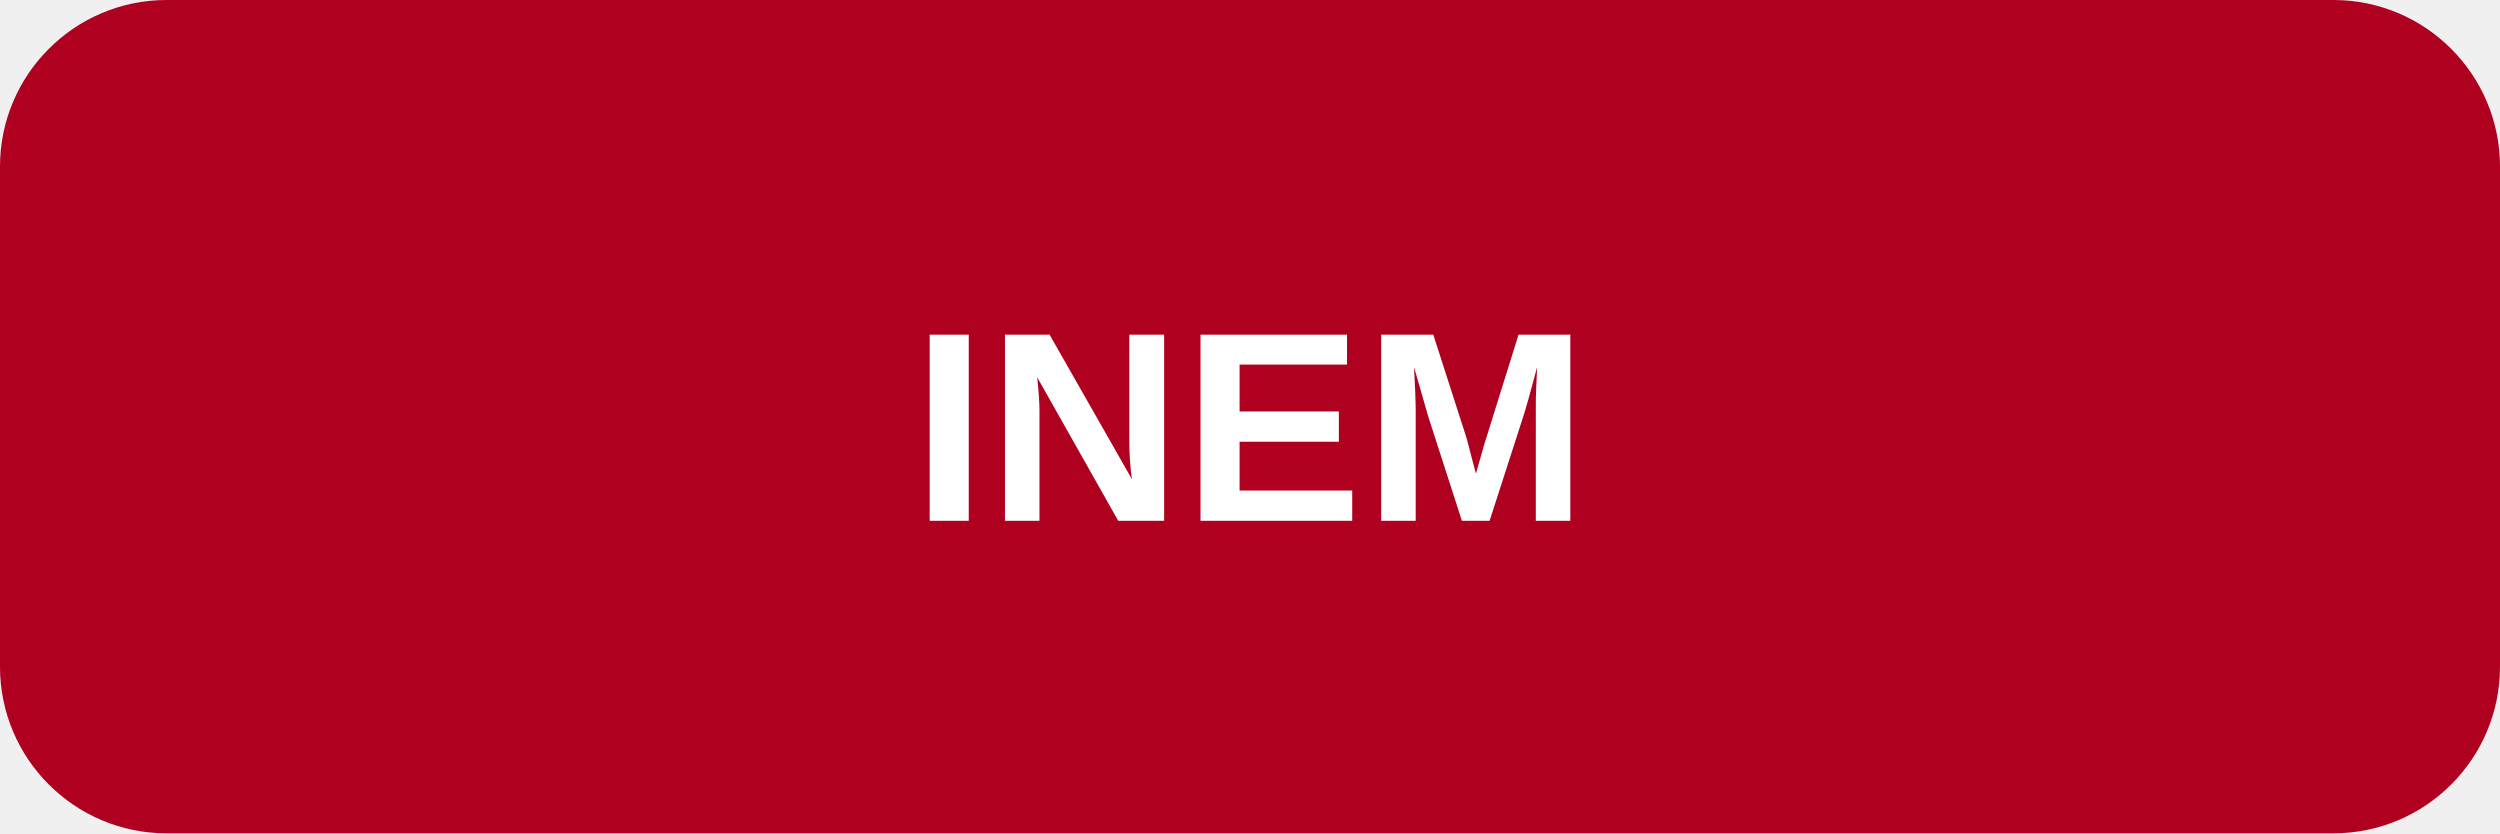
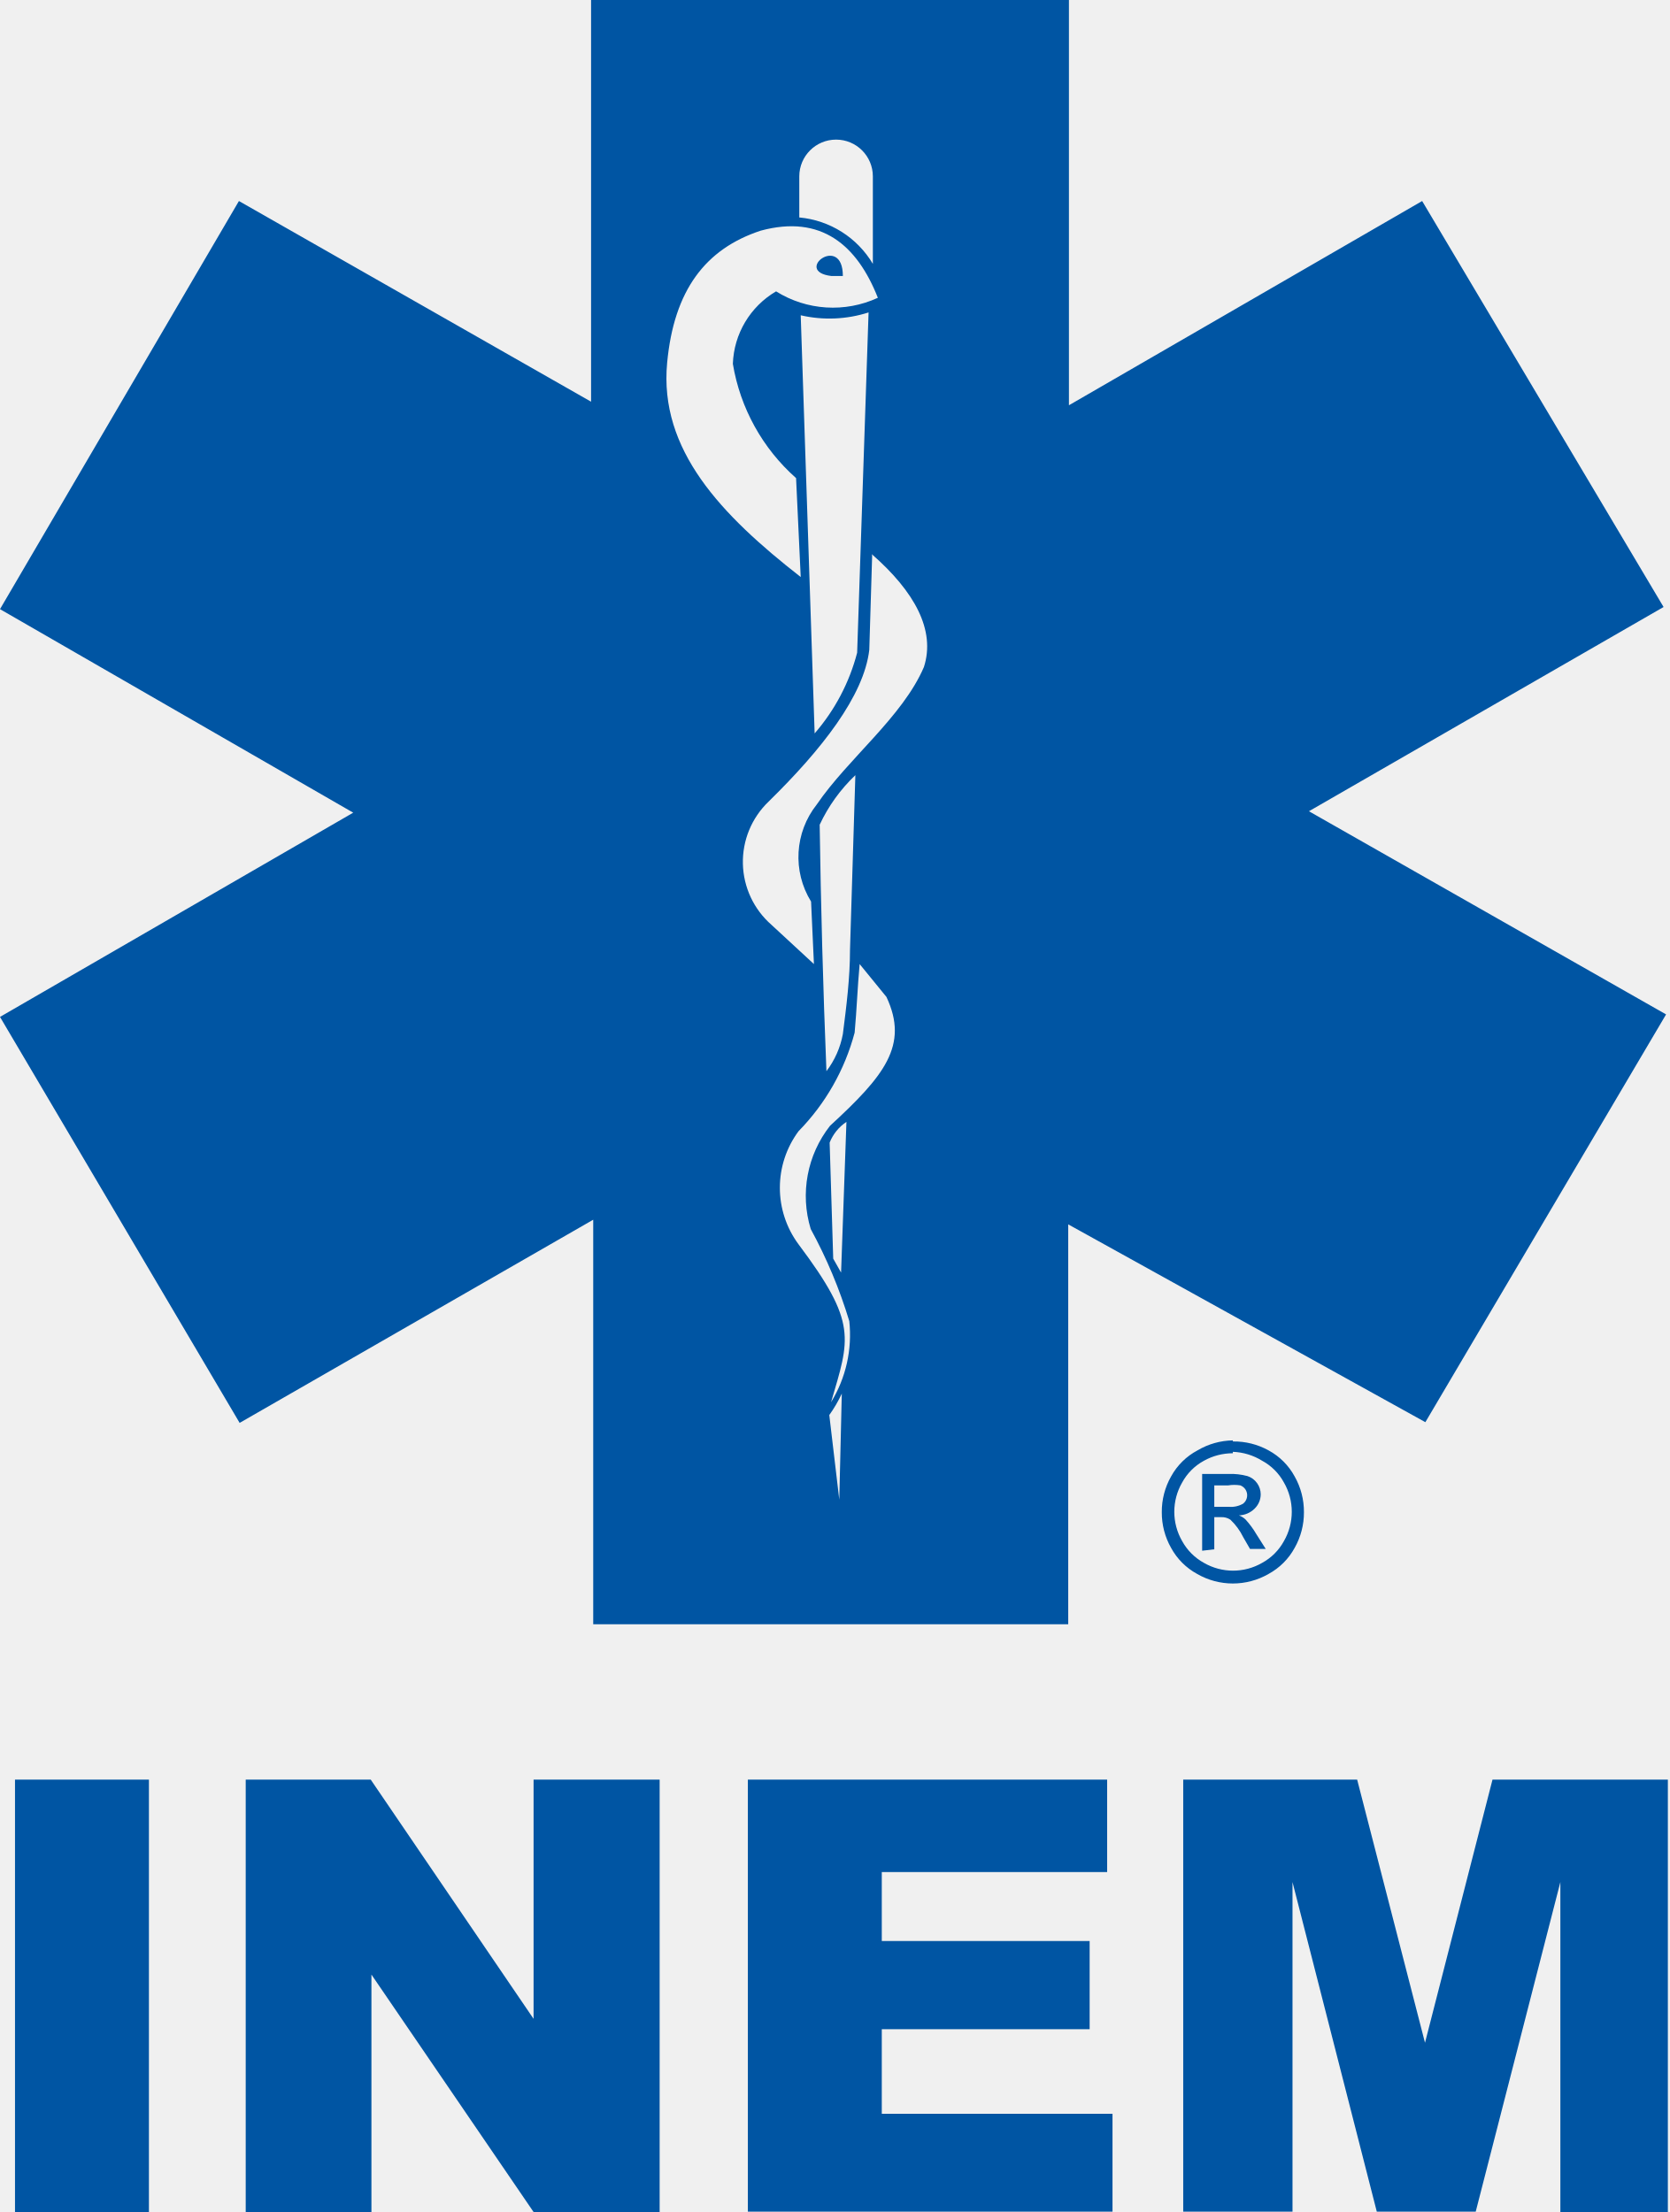
- <svg xmlns="http://www.w3.org/2000/svg" viewBox="0 0 120 40" role="img" aria-label="INEM">
-   <rect width="120" height="40" rx="8" fill="#B00020" />
-   <text x="60" y="25" text-anchor="middle" font-family="Arial, Helvetica, sans-serif" font-size="13" font-weight="700" fill="#FFFFFF">INEM</text>
+ <svg xmlns="http://www.w3.org/2000/svg" viewBox="0 0 46.75 61.95">
+   <defs>
+     <style>.cls-1{fill:#0055a3;fill-rule:evenodd;}</style>
+   </defs>
+   <g id="Camada_2" data-name="Camada 2">
+     <g id="Camada_1-2" data-name="Camada 1">
+       <path class="cls-1" d="M33.13,49.84H38l1.9,7.37,1.89-7.37h4.91V61.95H43.69V52.71l-2.37,9.23H38.55l-2.36-9.23v9.23H33.13M20.94,49.84H31v2.59H24.69v1.93h5.82v2.47H24.69V59.2h6.46v2.74H20.94Zm-14.06,0h3.5l4.56,6.7v-6.7h3.53V61.95H14.94L10.4,55.3v6.65H6.88Zm-6.46,0H4.17V61.95H.42Z" />
+       <path class="cls-1" d="M23.22,39.63a3.66,3.66,0,0,0,.35-.6L23.5,42M23.23,32a1.25,1.25,0,0,1,.47-.58l-.15,4.22-.22-.39ZM24.07,27c-.06.65-.08,1.26-.14,1.92a6.23,6.23,0,0,1-1.57,2.76,2.66,2.66,0,0,0,0,3.17c1.66,2.21,1.43,2.64.91,4.42A3.61,3.61,0,0,0,23.78,37a13.55,13.55,0,0,0-1.08-2.58,3.18,3.18,0,0,1,.54-2.89c1.51-1.39,2.22-2.25,1.58-3.61Zm-1.12-3.9a4.58,4.58,0,0,1,1-1.39l-.15,4.89c0,.79-.1,1.58-.2,2.36A2.45,2.45,0,0,1,23.14,30Q23,26.54,22.95,23.05Zm1.47-7.54-.08,2.64C24.19,19.49,23,21,21.52,22.45a2.34,2.34,0,0,0,.08,3.45L22.79,27l-.08-1.75a2.37,2.37,0,0,1,.16-2.72c.88-1.29,2.4-2.45,3-3.85C26.2,17.65,25.61,16.57,24.41,15.52Zm-2-6.73a3.58,3.58,0,0,0,1.9-.08L24,18.28a5.6,5.6,0,0,1-1.19,2.26ZM23.6,7.73c0-1.21-1.42-.13-.32,0Zm-1.87.43a3,3,0,0,0,2.85.18C24,6.87,23,6,21.3,6.46c-1.55.51-2.43,1.67-2.62,3.7-.23,2.44,1.51,4.26,3.74,6l-.13-2.77a5.47,5.47,0,0,1-1.77-3.2A2.45,2.45,0,0,1,21.73,8.16Zm.65-2.07q0-.58,0-1.15a1,1,0,1,1,2.06,0c0,.81,0,1.64,0,2.45A2.68,2.68,0,0,0,22.38,6.09ZM16.55,0H29.93V11.35l9.89-5.72L46.58,17l-9.93,5.72,10,5.69L39.91,39.83l-10-5.54v11.2H16.61V34.16l-9.9,5.69L0,28.48l9.89-5.72L0,17.06,6.69,5.63l9.86,5.62Z" />
+       <path class="cls-1" d="M34,42.2h.41a.67.67,0,0,0,.4-.09.3.3,0,0,0,.06-.4.31.31,0,0,0-.14-.11,1.06,1.06,0,0,0-.34,0H34m-.34,1.83V41.28h.73a1.78,1.78,0,0,1,.54.06.53.53,0,0,1,.27.2.54.54,0,0,1,.1.31.56.56,0,0,1-.17.4.65.65,0,0,1-.44.19.57.57,0,0,1,.18.11,2.43,2.43,0,0,1,.31.42l.26.41H35l-.19-.33a1.71,1.71,0,0,0-.36-.49.44.44,0,0,0-.27-.07H34v.9Zm.86-2.73a1.67,1.67,0,0,0-.81.21,1.52,1.52,0,0,0-.61.61,1.64,1.64,0,0,0,0,1.64,1.54,1.54,0,0,0,.61.61,1.63,1.63,0,0,0,1.63,0,1.53,1.53,0,0,0,.61-.61,1.64,1.64,0,0,0,0-1.64,1.51,1.51,0,0,0-.61-.61A1.68,1.68,0,0,0,34.52,40.66Zm0-.33a2,2,0,0,1,1,.25,1.81,1.81,0,0,1,.73.73,2,2,0,0,1,.26,1,2,2,0,0,1-.26,1,1.82,1.82,0,0,1-.73.73,2,2,0,0,1-2,0,1.82,1.82,0,0,1-.73-.73,2,2,0,0,1-.26-1,2,2,0,0,1,.26-1,1.81,1.81,0,0,1,.74-.73A2,2,0,0,1,34.52,40.34Z" />
+     </g>
+   </g>
</svg>
